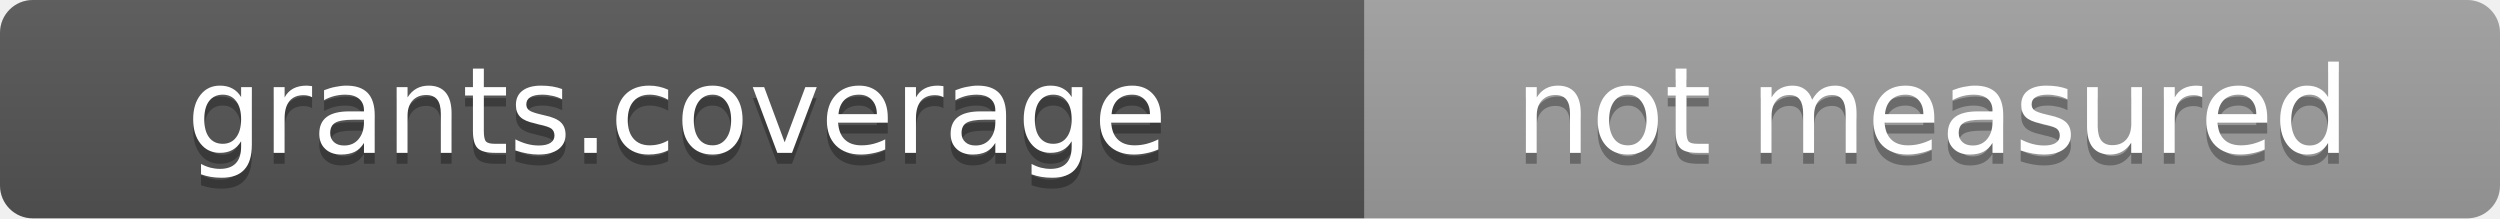
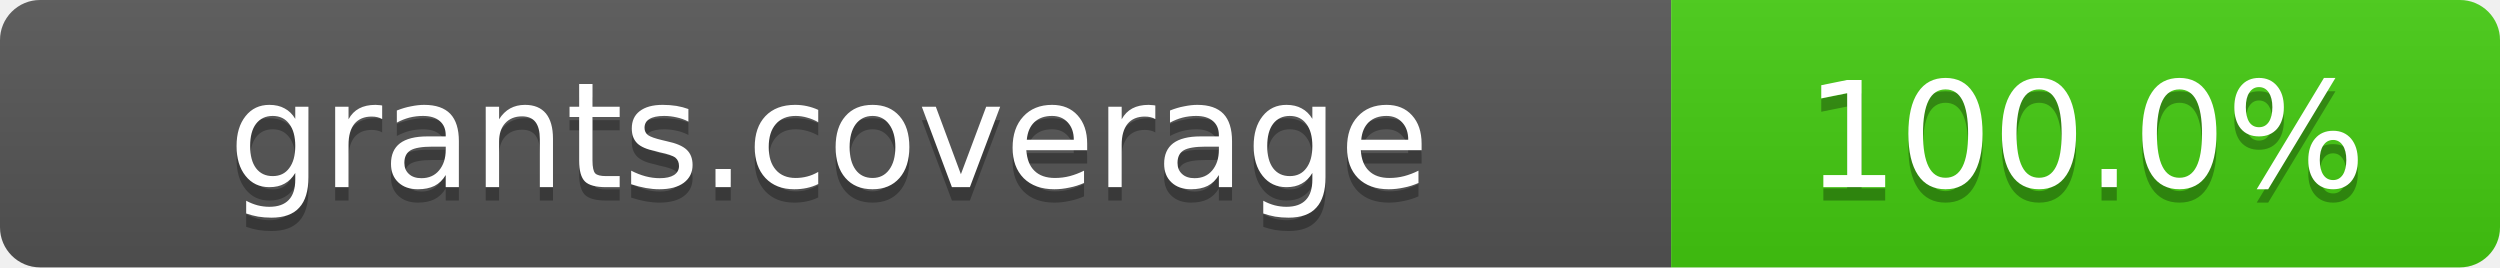
- <svg xmlns="http://www.w3.org/2000/svg" width="229" height="20" role="img" aria-label="grants.coverage: not measured">
+ <svg xmlns="http://www.w3.org/2000/svg" width="187" height="20" role="img" aria-label="grants.coverage: 100.0%">
  <linearGradient id="gradient" x2="0" y2="100%">
    <stop offset="0" stop-color="#bbb" stop-opacity=".1" />
    <stop offset="1" stop-opacity=".1" />
  </linearGradient>
  <clipPath id="rounded">
-     <rect width="229" height="20" rx="3" fill="#fff" />
+     <rect width="187" height="20" rx="3" fill="#fff" />
  </clipPath>
  <g clip-path="url(#rounded)">
    <rect width="125" height="20" fill="#555" />
-     <rect x="125" width="104" height="20" fill="#9f9f9f" />
-     <rect width="229" height="20" fill="url(#gradient)" />
+     <rect x="125" width="62" height="20" fill="#4c1" />
+     <rect width="187" height="20" fill="url(#gradient)" />
  </g>
  <g fill="#fff" text-anchor="middle" font-family="Verdana,DejaVu Sans,sans-serif" font-size="11">
    <text x="62" y="15" fill="#010101" fill-opacity=".3">grants.coverage</text>
    <text x="62" y="14">grants.coverage</text>
-     <text x="177" y="15" fill="#010101" fill-opacity=".3">not measured</text>
-     <text x="177" y="14">not measured</text>
+     <text x="156" y="15" fill="#010101" fill-opacity=".3">100.0%</text>
+     <text x="156" y="14">100.0%</text>
  </g>
</svg>
